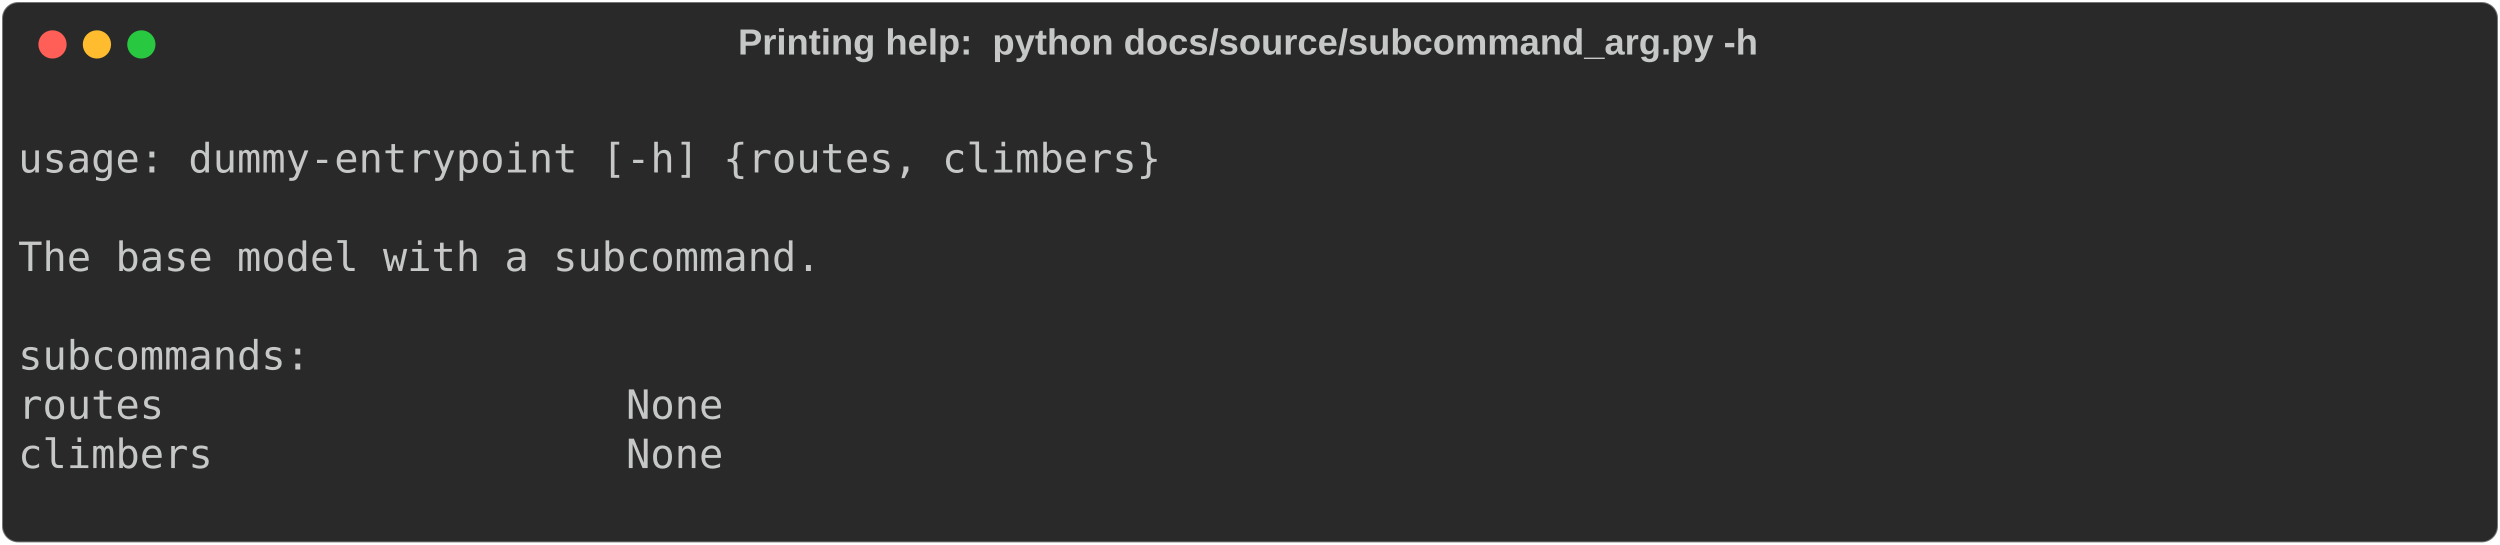
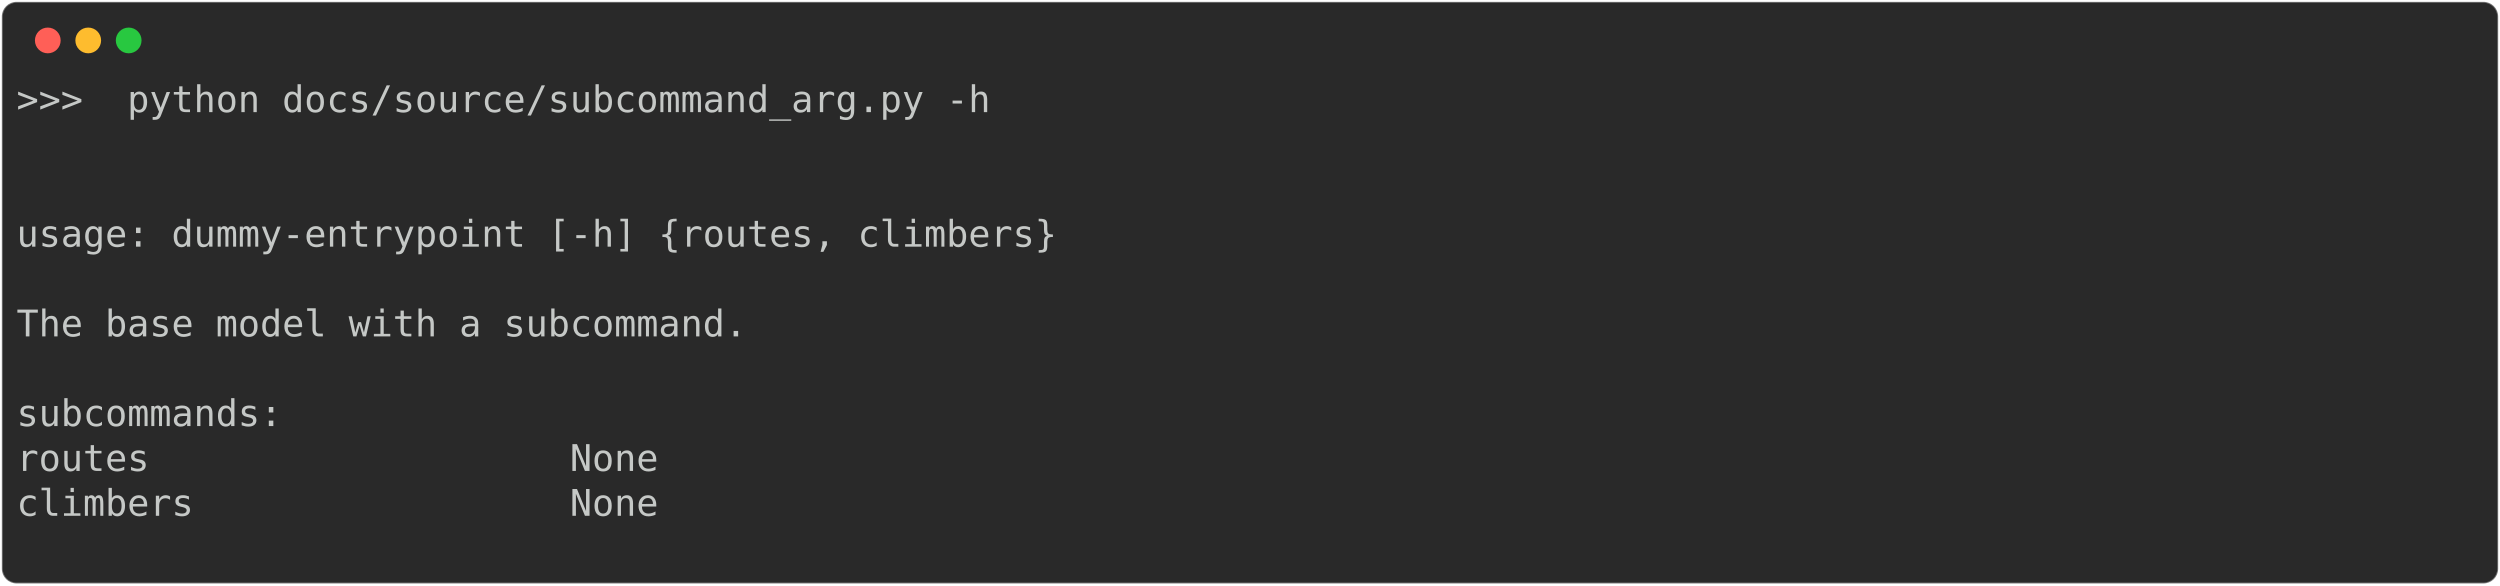
- <svg xmlns="http://www.w3.org/2000/svg" class="rich-terminal" viewBox="0 0 1238 269.6">
+ <svg xmlns="http://www.w3.org/2000/svg" class="rich-terminal" viewBox="0 0 1360 318.4">
  <style>

    @font-face {
        font-family: "Fira Code";
        src: local("FiraCode-Regular"),
                url("https://cdnjs.cloudflare.com/ajax/libs/firacode/6.2.0/woff2/FiraCode-Regular.woff2") format("woff2"),
                url("https://cdnjs.cloudflare.com/ajax/libs/firacode/6.2.0/woff/FiraCode-Regular.woff") format("woff");
        font-style: normal;
        font-weight: 400;
    }
    @font-face {
        font-family: "Fira Code";
        src: local("FiraCode-Bold"),
                url("https://cdnjs.cloudflare.com/ajax/libs/firacode/6.2.0/woff2/FiraCode-Bold.woff2") format("woff2"),
                url("https://cdnjs.cloudflare.com/ajax/libs/firacode/6.2.0/woff/FiraCode-Bold.woff") format("woff");
        font-style: bold;
        font-weight: 700;
    }

-     .terminal-4014374153-matrix {
+     .terminal-537035861-matrix {
        font-family: Fira Code, monospace;
        font-size: 20px;
        line-height: 24.4px;
        font-variant-east-asian: full-width;
    }

-     .terminal-4014374153-title {
+     .terminal-537035861-title {
        font-size: 18px;
        font-weight: bold;
        font-family: arial;
    }

-     .terminal-4014374153-r1 { fill: #c5c8c6 }
+     .terminal-537035861-r1 { fill: #c5c8c6 }
    </style>
  <defs>
-     <clipPath id="terminal-4014374153-clip-terminal">
-       <rect x="0" y="0" width="1219.0" height="218.6" />
+     <clipPath id="terminal-537035861-clip-terminal">
+       <rect x="0" y="0" width="1341.0" height="267.4" />
    </clipPath>
-     <clipPath id="terminal-4014374153-line-0">
-       <rect x="0" y="1.5" width="1220" height="24.65" />
+     <clipPath id="terminal-537035861-line-0">
+       <rect x="0" y="1.5" width="1342" height="24.65" />
    </clipPath>
-     <clipPath id="terminal-4014374153-line-1">
-       <rect x="0" y="25.9" width="1220" height="24.65" />
+     <clipPath id="terminal-537035861-line-1">
+       <rect x="0" y="25.9" width="1342" height="24.65" />
    </clipPath>
-     <clipPath id="terminal-4014374153-line-2">
-       <rect x="0" y="50.3" width="1220" height="24.65" />
+     <clipPath id="terminal-537035861-line-2">
+       <rect x="0" y="50.3" width="1342" height="24.65" />
    </clipPath>
-     <clipPath id="terminal-4014374153-line-3">
-       <rect x="0" y="74.7" width="1220" height="24.65" />
+     <clipPath id="terminal-537035861-line-3">
+       <rect x="0" y="74.7" width="1342" height="24.65" />
    </clipPath>
-     <clipPath id="terminal-4014374153-line-4">
-       <rect x="0" y="99.1" width="1220" height="24.65" />
+     <clipPath id="terminal-537035861-line-4">
+       <rect x="0" y="99.1" width="1342" height="24.65" />
    </clipPath>
-     <clipPath id="terminal-4014374153-line-5">
-       <rect x="0" y="123.5" width="1220" height="24.65" />
+     <clipPath id="terminal-537035861-line-5">
+       <rect x="0" y="123.5" width="1342" height="24.65" />
    </clipPath>
-     <clipPath id="terminal-4014374153-line-6">
-       <rect x="0" y="147.9" width="1220" height="24.65" />
+     <clipPath id="terminal-537035861-line-6">
+       <rect x="0" y="147.9" width="1342" height="24.65" />
    </clipPath>
-     <clipPath id="terminal-4014374153-line-7">
-       <rect x="0" y="172.3" width="1220" height="24.65" />
+     <clipPath id="terminal-537035861-line-7">
+       <rect x="0" y="172.3" width="1342" height="24.65" />
+     </clipPath>
+     <clipPath id="terminal-537035861-line-8">
+       <rect x="0" y="196.7" width="1342" height="24.65" />
+     </clipPath>
+     <clipPath id="terminal-537035861-line-9">
+       <rect x="0" y="221.1" width="1342" height="24.65" />
    </clipPath>
  </defs>
-   <rect fill="#292929" stroke="rgba(255,255,255,0.35)" stroke-width="1" x="1" y="1" width="1236" height="267.6" rx="8" />
-   <text class="terminal-4014374153-title" fill="#c5c8c6" text-anchor="middle" x="618" y="27">Printing help:  python docs/source/subcommand_arg.py -h
- </text>
+   <rect fill="#292929" stroke="rgba(255,255,255,0.35)" stroke-width="1" x="1" y="1" width="1358" height="316.4" rx="8" />
  <g transform="translate(26,22)">
    <circle cx="0" cy="0" r="7" fill="#ff5f57" />
    <circle cx="22" cy="0" r="7" fill="#febc2e" />
    <circle cx="44" cy="0" r="7" fill="#28c840" />
  </g>
-   <g transform="translate(9, 41)" clip-path="url(#terminal-4014374153-clip-terminal)">
-     <g class="terminal-4014374153-matrix">
-       <text class="terminal-4014374153-r1" x="1220" y="20" textLength="12.2" clip-path="url(#terminal-4014374153-line-0)">
+   <g transform="translate(9, 41)" clip-path="url(#terminal-537035861-clip-terminal)">
+     <g class="terminal-537035861-matrix">
+       <text class="terminal-537035861-r1" x="0" y="20" textLength="536.8" clip-path="url(#terminal-537035861-line-0)">&gt;&gt;&gt;  python docs/source/subcommand_arg.py -h</text>
+       <text class="terminal-537035861-r1" x="1342" y="20" textLength="12.2" clip-path="url(#terminal-537035861-line-0)">
</text>
-       <text class="terminal-4014374153-r1" x="0" y="44.4" textLength="573.4" clip-path="url(#terminal-4014374153-line-1)">usage: dummy-entrypoint [-h] {routes, climbers}</text>
-       <text class="terminal-4014374153-r1" x="1220" y="44.4" textLength="12.2" clip-path="url(#terminal-4014374153-line-1)">
+       <text class="terminal-537035861-r1" x="1342" y="44.4" textLength="12.2" clip-path="url(#terminal-537035861-line-1)">
</text>
-       <text class="terminal-4014374153-r1" x="1220" y="68.8" textLength="12.2" clip-path="url(#terminal-4014374153-line-2)">
+       <text class="terminal-537035861-r1" x="1342" y="68.8" textLength="12.2" clip-path="url(#terminal-537035861-line-2)">
</text>
-       <text class="terminal-4014374153-r1" x="0" y="93.2" textLength="402.6" clip-path="url(#terminal-4014374153-line-3)">The base model with a subcommand.</text>
-       <text class="terminal-4014374153-r1" x="1220" y="93.2" textLength="12.2" clip-path="url(#terminal-4014374153-line-3)">
+       <text class="terminal-537035861-r1" x="0" y="93.2" textLength="573.4" clip-path="url(#terminal-537035861-line-3)">usage: dummy-entrypoint [-h] {routes, climbers}</text>
+       <text class="terminal-537035861-r1" x="1342" y="93.2" textLength="12.2" clip-path="url(#terminal-537035861-line-3)">
</text>
-       <text class="terminal-4014374153-r1" x="1220" y="117.6" textLength="12.2" clip-path="url(#terminal-4014374153-line-4)">
+       <text class="terminal-537035861-r1" x="1342" y="117.6" textLength="12.2" clip-path="url(#terminal-537035861-line-4)">
</text>
-       <text class="terminal-4014374153-r1" x="0" y="142" textLength="146.4" clip-path="url(#terminal-4014374153-line-5)">subcommands:</text>
-       <text class="terminal-4014374153-r1" x="1220" y="142" textLength="12.2" clip-path="url(#terminal-4014374153-line-5)">
+       <text class="terminal-537035861-r1" x="0" y="142" textLength="402.6" clip-path="url(#terminal-537035861-line-5)">The base model with a subcommand.</text>
+       <text class="terminal-537035861-r1" x="1342" y="142" textLength="12.2" clip-path="url(#terminal-537035861-line-5)">
</text>
-       <text class="terminal-4014374153-r1" x="0" y="166.4" textLength="402.6" clip-path="url(#terminal-4014374153-line-6)">    routes                   None</text>
-       <text class="terminal-4014374153-r1" x="1220" y="166.4" textLength="12.2" clip-path="url(#terminal-4014374153-line-6)">
+       <text class="terminal-537035861-r1" x="1342" y="166.4" textLength="12.2" clip-path="url(#terminal-537035861-line-6)">
</text>
-       <text class="terminal-4014374153-r1" x="0" y="190.8" textLength="402.6" clip-path="url(#terminal-4014374153-line-7)">    climbers                 None</text>
-       <text class="terminal-4014374153-r1" x="1220" y="190.8" textLength="12.2" clip-path="url(#terminal-4014374153-line-7)">
+       <text class="terminal-537035861-r1" x="0" y="190.8" textLength="146.4" clip-path="url(#terminal-537035861-line-7)">subcommands:</text>
+       <text class="terminal-537035861-r1" x="1342" y="190.8" textLength="12.2" clip-path="url(#terminal-537035861-line-7)">
</text>
-       <text class="terminal-4014374153-r1" x="1220" y="215.2" textLength="12.2" clip-path="url(#terminal-4014374153-line-8)">
+       <text class="terminal-537035861-r1" x="0" y="215.2" textLength="402.6" clip-path="url(#terminal-537035861-line-8)">    routes                   None</text>
+       <text class="terminal-537035861-r1" x="1342" y="215.2" textLength="12.2" clip-path="url(#terminal-537035861-line-8)">
+ </text>
+       <text class="terminal-537035861-r1" x="0" y="239.6" textLength="402.6" clip-path="url(#terminal-537035861-line-9)">    climbers                 None</text>
+       <text class="terminal-537035861-r1" x="1342" y="239.6" textLength="12.2" clip-path="url(#terminal-537035861-line-9)">
+ </text>
+       <text class="terminal-537035861-r1" x="1342" y="264" textLength="12.2" clip-path="url(#terminal-537035861-line-10)">
</text>
    </g>
  </g>
</svg>
